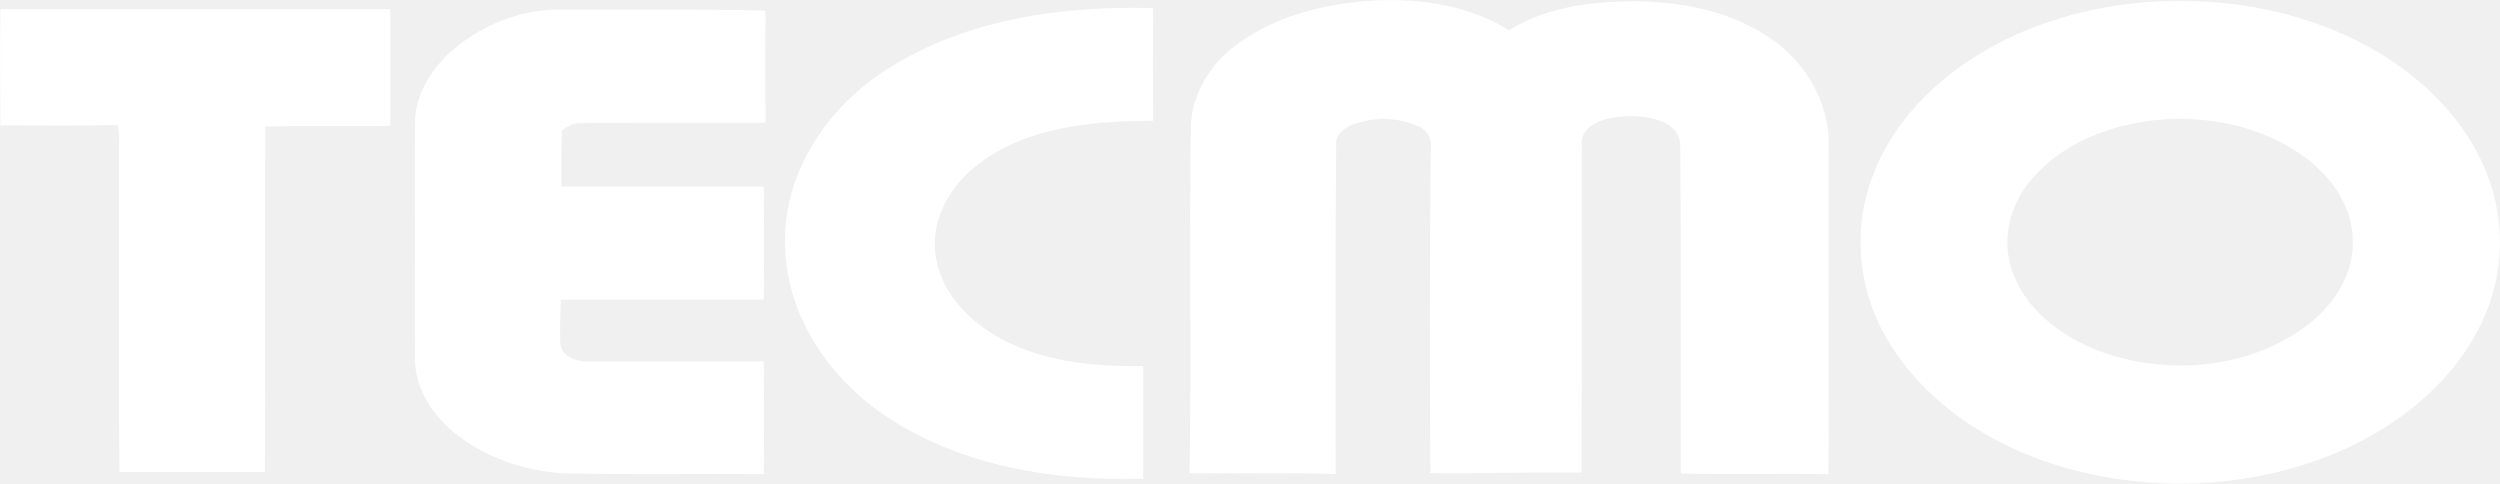
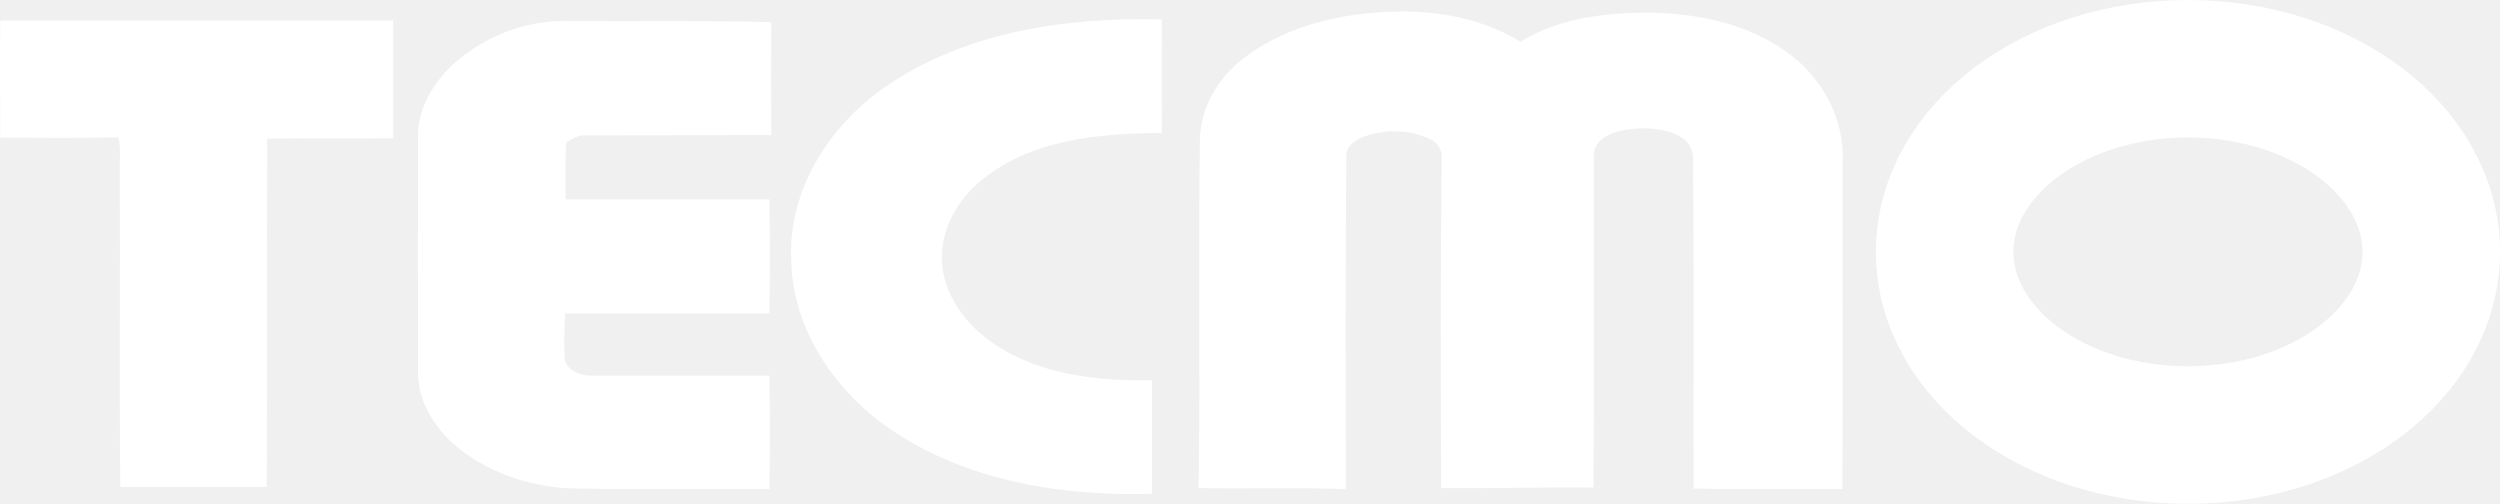
- <svg xmlns="http://www.w3.org/2000/svg" viewBox="-150.014 -50.023 972.11 188.098">
-   <defs>
-     <clipPath id="a" clipPathUnits="userSpaceOnUse">
-       <path d="M8.985 1.002h982.11v198.099H8.985Zm843.562 51.645c-18.2 1.9-36.7 9-48.7 23.2-8.2 9.4-11.7 23.1-7.6 35 4.9 15.1 18.6 25.4 32.8 31.2 27.5 10.6 61.4 7.7 84.5-11.5 8.8-7.6 15.6-18.5 15.3-30.5.2-13.2-8-25-18.2-32.6-16.5-12.3-37.9-16.7-58.1-14.8z" class="powerclip" />
-     </clipPath>
-   </defs>
-   <path fill="#fff" d="M543.647 6.547c19.5-1.7 40.2.7 57.1 11.2 15.5-9.6 34.4-11.5 52.3-11.2 17.4.6 35.4 4.5 49.8 14.7 13.8 9.4 23.1 25.9 22.2 42.8-.1 42.1.2 84.2-.1 126.3-19.2-.2-38.3.2-57.4-.2-.1-42.4.2-84.7-.2-127.1.2-10.2-12.6-12.1-20.4-11.9-7.1.2-18.9 2.4-17.9 11.9 0 42.2.1 84.5-.1 126.7-19.6-.2-39.2.4-58.8.2-.2-42.3-.3-84.6.2-126.9.4-3.3-1.5-6.5-4.6-7.8-7.8-3.7-17.3-3.9-25.4-.9-3.3 1.2-7.1 3.7-6.8 7.7-.4 42.8-.2 85.5-.2 128.3-18.9-.7-37.9 0-56.8-.4.7-45-.2-90 .5-135 .4-12 7.1-23.2 16.4-30.5 14.3-11.2 32.4-16.3 50.2-17.9zm304.9.3c32.5-2.5 66.2 4.1 93.9 21.8 16.4 10.7 30.7 25.5 38.1 43.8 7.7 18.4 7.3 39.9-1.1 58-10.7 23.4-31.9 40.6-55.1 50.8-35.4 15.4-76.6 16.8-113.2 4.8-27.1-8.9-52.4-26.6-65.7-52.4-9.4-18.4-10.7-40.9-2.9-60.2 6-15.8 17.4-29 30.6-39.3 21.7-16.5 48.5-25.2 75.4-27.3zm-834.4 2.7h151.6v45.4c-16.2.3-32.4-.1-48.6.2-.2 44.8.1 89.6-.2 134.4-18.8 0-37.7-.1-56.5 0-.4-40.5 0-81-.2-121.5-.1-4.5.5-9-.5-13.4-15.2.3-30.4.1-45.6.1-.1-15.1-.2-30.2 0-45.2zm341.2 25.8c31-21.5 70.1-27.2 107-26.2 0 14.6-.1 29.2 0 43.8-24.6.1-51.6 2.5-71 19.4-8.9 7.9-15 19.6-13.7 31.7 1.3 13.7 11.1 25 22.5 31.9 17.4 10.6 38.4 12.7 58.4 12.4v43.8c-34.4 1-70.4-4.7-99.6-24-22.1-14.6-39.1-39-39.6-66.1-1.3-26.8 14.5-51.8 36-66.7zm-166.7-8.7c12.2-11.1 28.8-17.6 45.4-16.9 25.9.2 51.7-.3 77.6.4-.1 14.5-.1 29.1 0 43.6-23.9.1-47.8 0-71.7.1-2.8-.2-5.2 1.3-7.4 2.8-.5 7.3-.2 14.6-.3 21.9h78.7c.2 14.7.2 29.4 0 44h-78.9c-.2 5.5-.4 11.1-.2 16.6 0 5 5.9 7.5 10.2 7.4h68.9c.2 14.6.2 29.2 0 43.8-26-.2-52 .3-77.9-.3-15.7-1-31.4-6.4-43.4-16.6-8.2-7.1-14.5-17.3-14.3-28.4-.1-30.3 0-60.7 0-91-.1-10.6 5.8-20.3 13.3-27.4z" clip-path="url(#a)" transform="translate(-163.999 -56.025)" />
+ <svg xmlns="http://www.w3.org/2000/svg" viewBox="-150.014 -50.023 96.681 19.483">
+   <g transform="translate(-135.066 -44.57) scale(.10022)">
+     <path fill="#ffffff" d="M543.647 6.547c19.5-1.7 40.2.7 57.1 11.2 15.5-9.6 34.4-11.5 52.3-11.2 17.4.6 35.4 4.5 49.8 14.7 13.8 9.4 23.1 25.9 22.2 42.8-.1 42.1.2 84.2-.1 126.3-19.2-.2-38.3.2-57.4-.2-.1-42.4.2-84.7-.2-127.1.2-10.2-12.6-12.1-20.4-11.9-7.1.2-18.9 2.4-17.9 11.9 0 42.2.1 84.5-.1 126.7-19.6-.2-39.2.4-58.8.2-.2-42.3-.3-84.6.2-126.9.4-3.3-1.5-6.5-4.6-7.8-7.8-3.7-17.3-3.9-25.4-.9-3.3 1.2-7.1 3.7-6.8 7.7-.4 42.8-.2 85.5-.2 128.3-18.9-.7-37.9 0-56.8-.4.7-45-.2-90 .5-135 .4-12 7.1-23.2 16.4-30.5 14.3-11.2 32.4-16.3 50.2-17.9zm-529.5 3h151.6v45.4c-16.2.3-32.4-.1-48.6.2-.2 44.8.1 89.6-.2 134.4-18.8 0-37.7-.1-56.5 0-.4-40.5 0-81-.2-121.5-.1-4.5.5-9-.5-13.4-15.2.3-30.4.1-45.6.1-.1-15.1-.2-30.2 0-45.2zm341.2 25.8c31-21.5 70.1-27.2 107-26.2 0 14.6-.1 29.2 0 43.8-24.6.1-51.6 2.5-71 19.4-8.9 7.9-15 19.6-13.7 31.7 1.3 13.7 11.1 25 22.5 31.9 17.4 10.6 38.4 12.7 58.4 12.4v43.8c-34.4 1-70.4-4.7-99.6-24-22.1-14.6-39.1-39-39.6-66.1-1.3-26.8 14.5-51.8 36-66.7zm-166.7-8.7c12.2-11.1 28.8-17.6 45.4-16.9 25.9.2 51.7-.3 77.6.4-.1 14.5-.1 29.1 0 43.6-23.9.1-47.8 0-71.7.1-2.8-.2-5.2 1.3-7.4 2.8-.5 7.3-.2 14.6-.3 21.9h78.7c.2 14.7.2 29.4 0 44h-78.9c-.2 5.5-.4 11.1-.2 16.6 0 5 5.9 7.5 10.2 7.4h68.9c.2 14.6.2 29.2 0 43.8-26-.2-52 .3-77.9-.3-15.7-1-31.4-6.4-43.4-16.6-8.2-7.1-14.5-17.3-14.3-28.4-.1-30.3 0-60.7 0-91-.1-10.6 5.8-20.3 13.3-27.4z" clip-path="url(#a)" transform="translate(-163.185 -56.025)" />
+     <ellipse cx="695.122" cy="42.792" fill="none" stroke="#ffffff" stroke-linecap="round" stroke-linejoin="round" stroke-width="53.054" paint-order="fill markers stroke" rx="93.878" ry="70.675" />
+   </g>
</svg>
